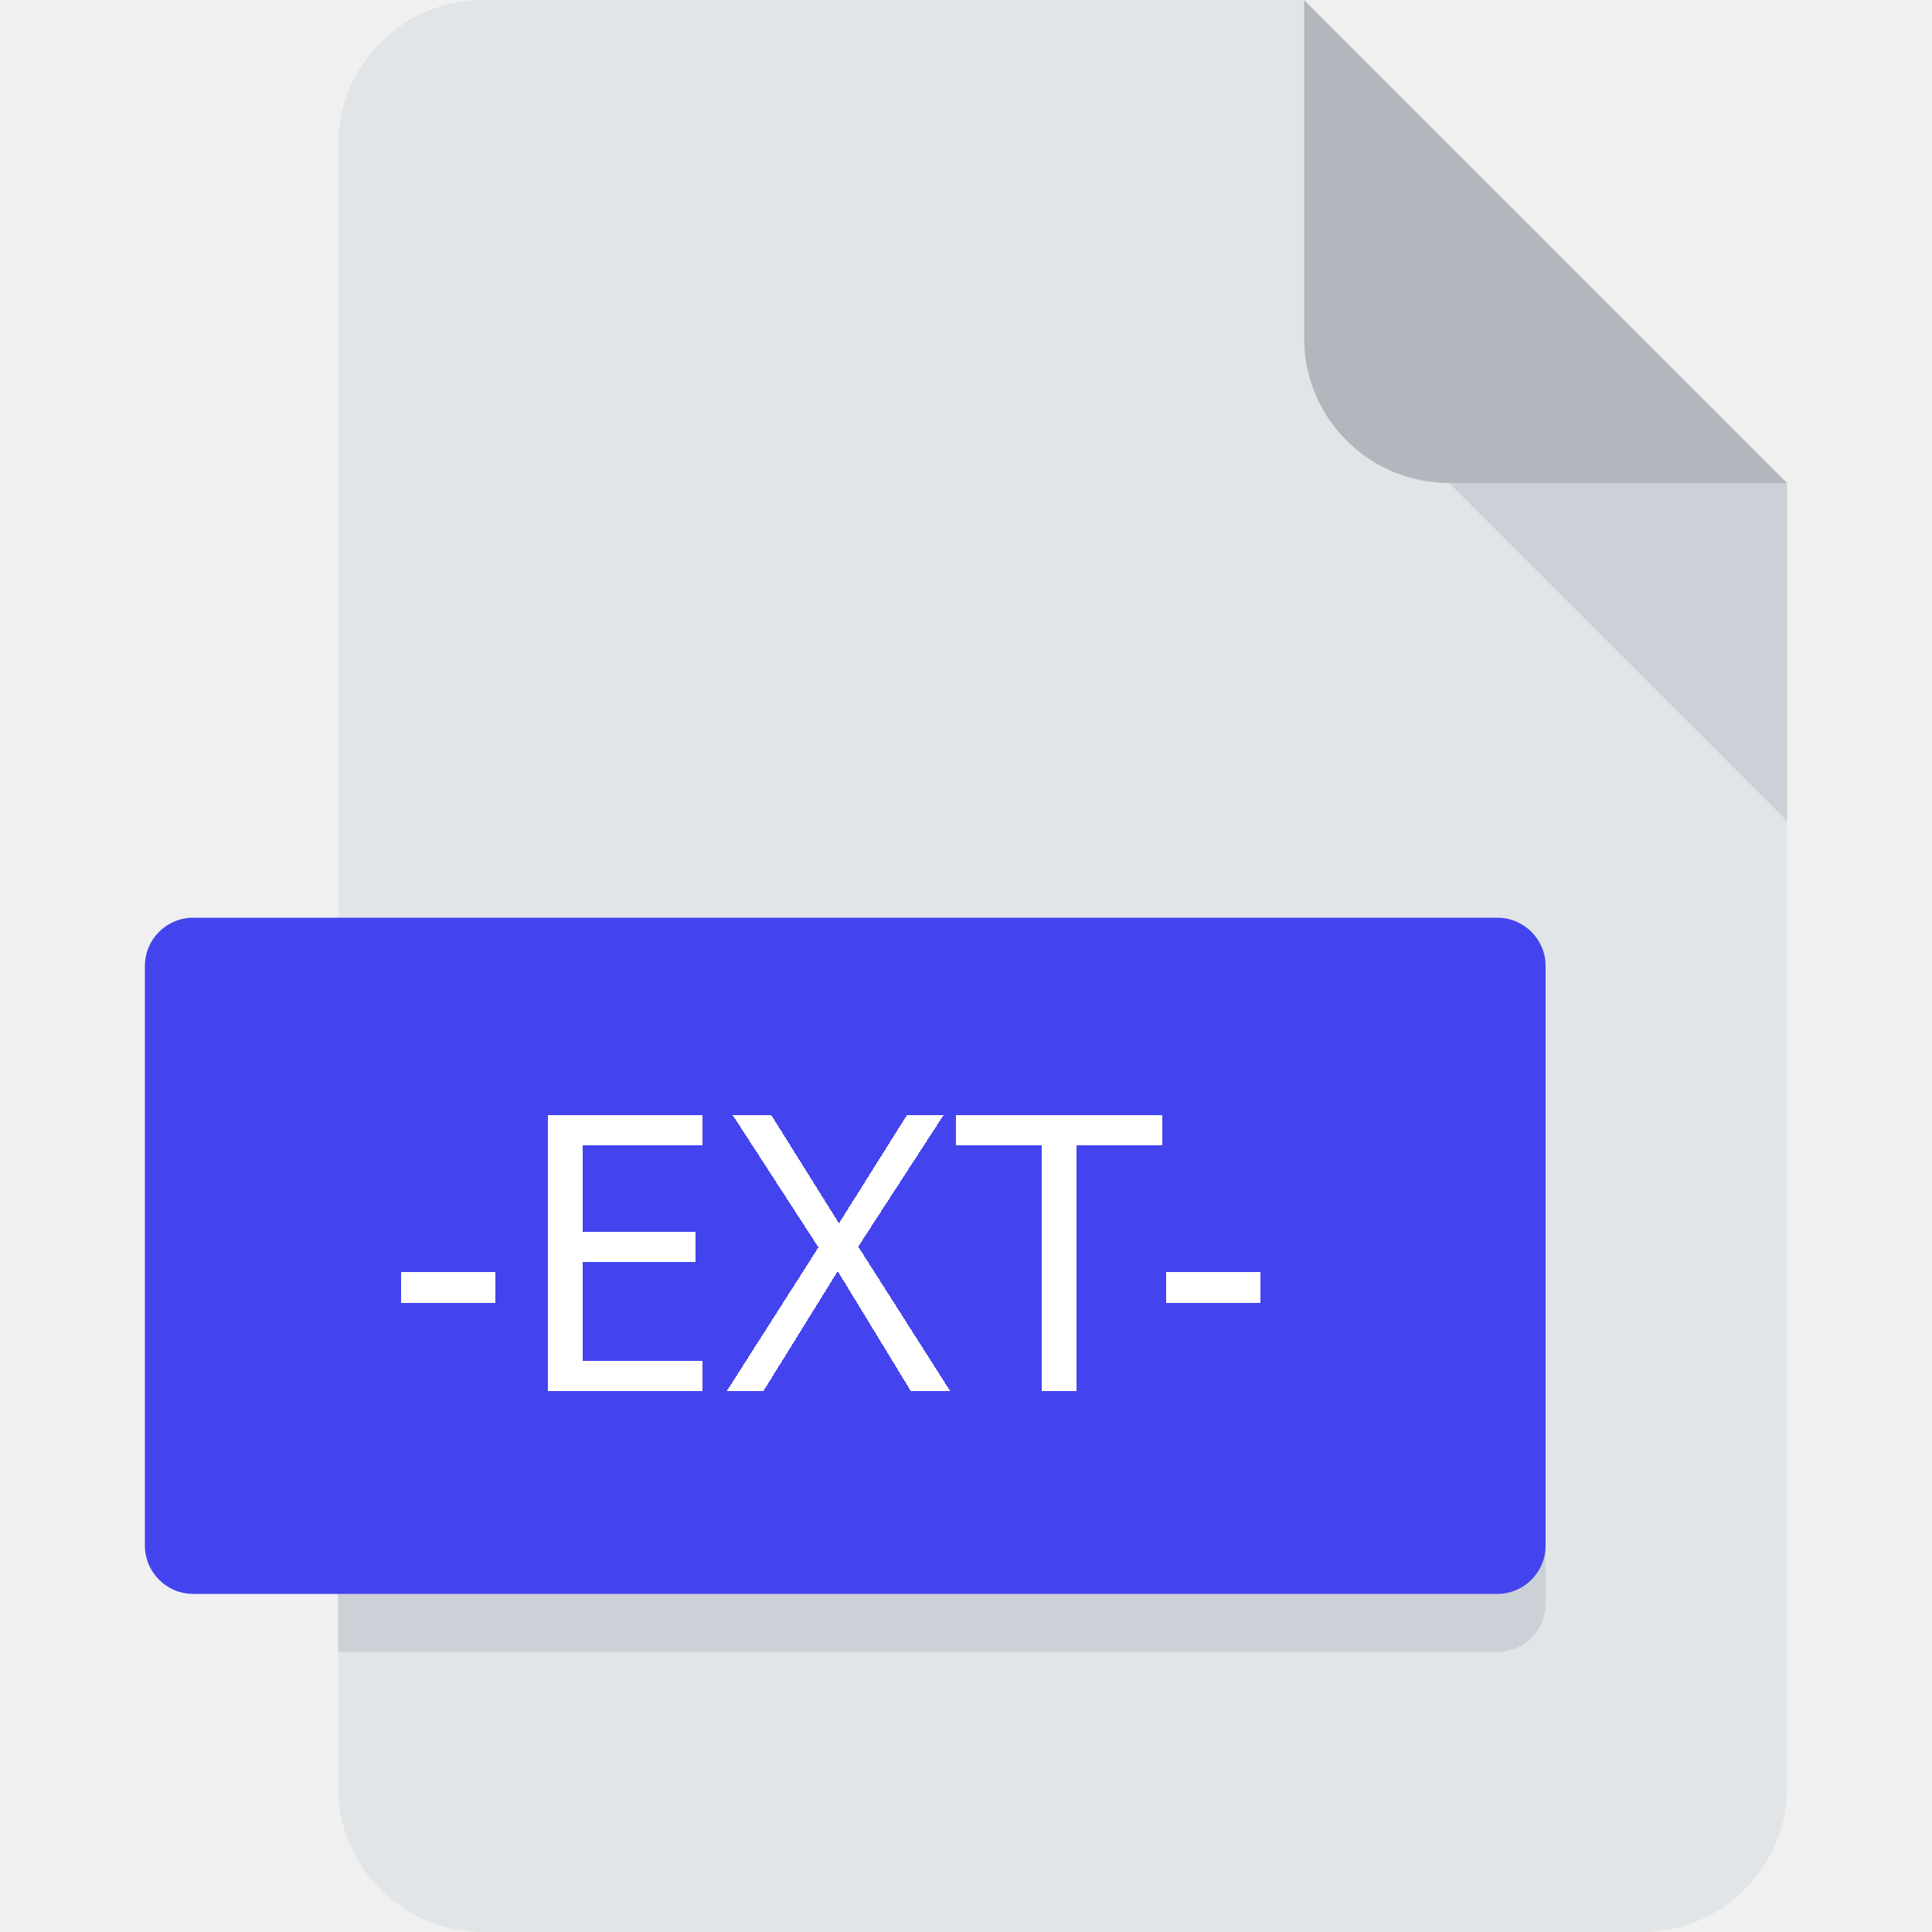
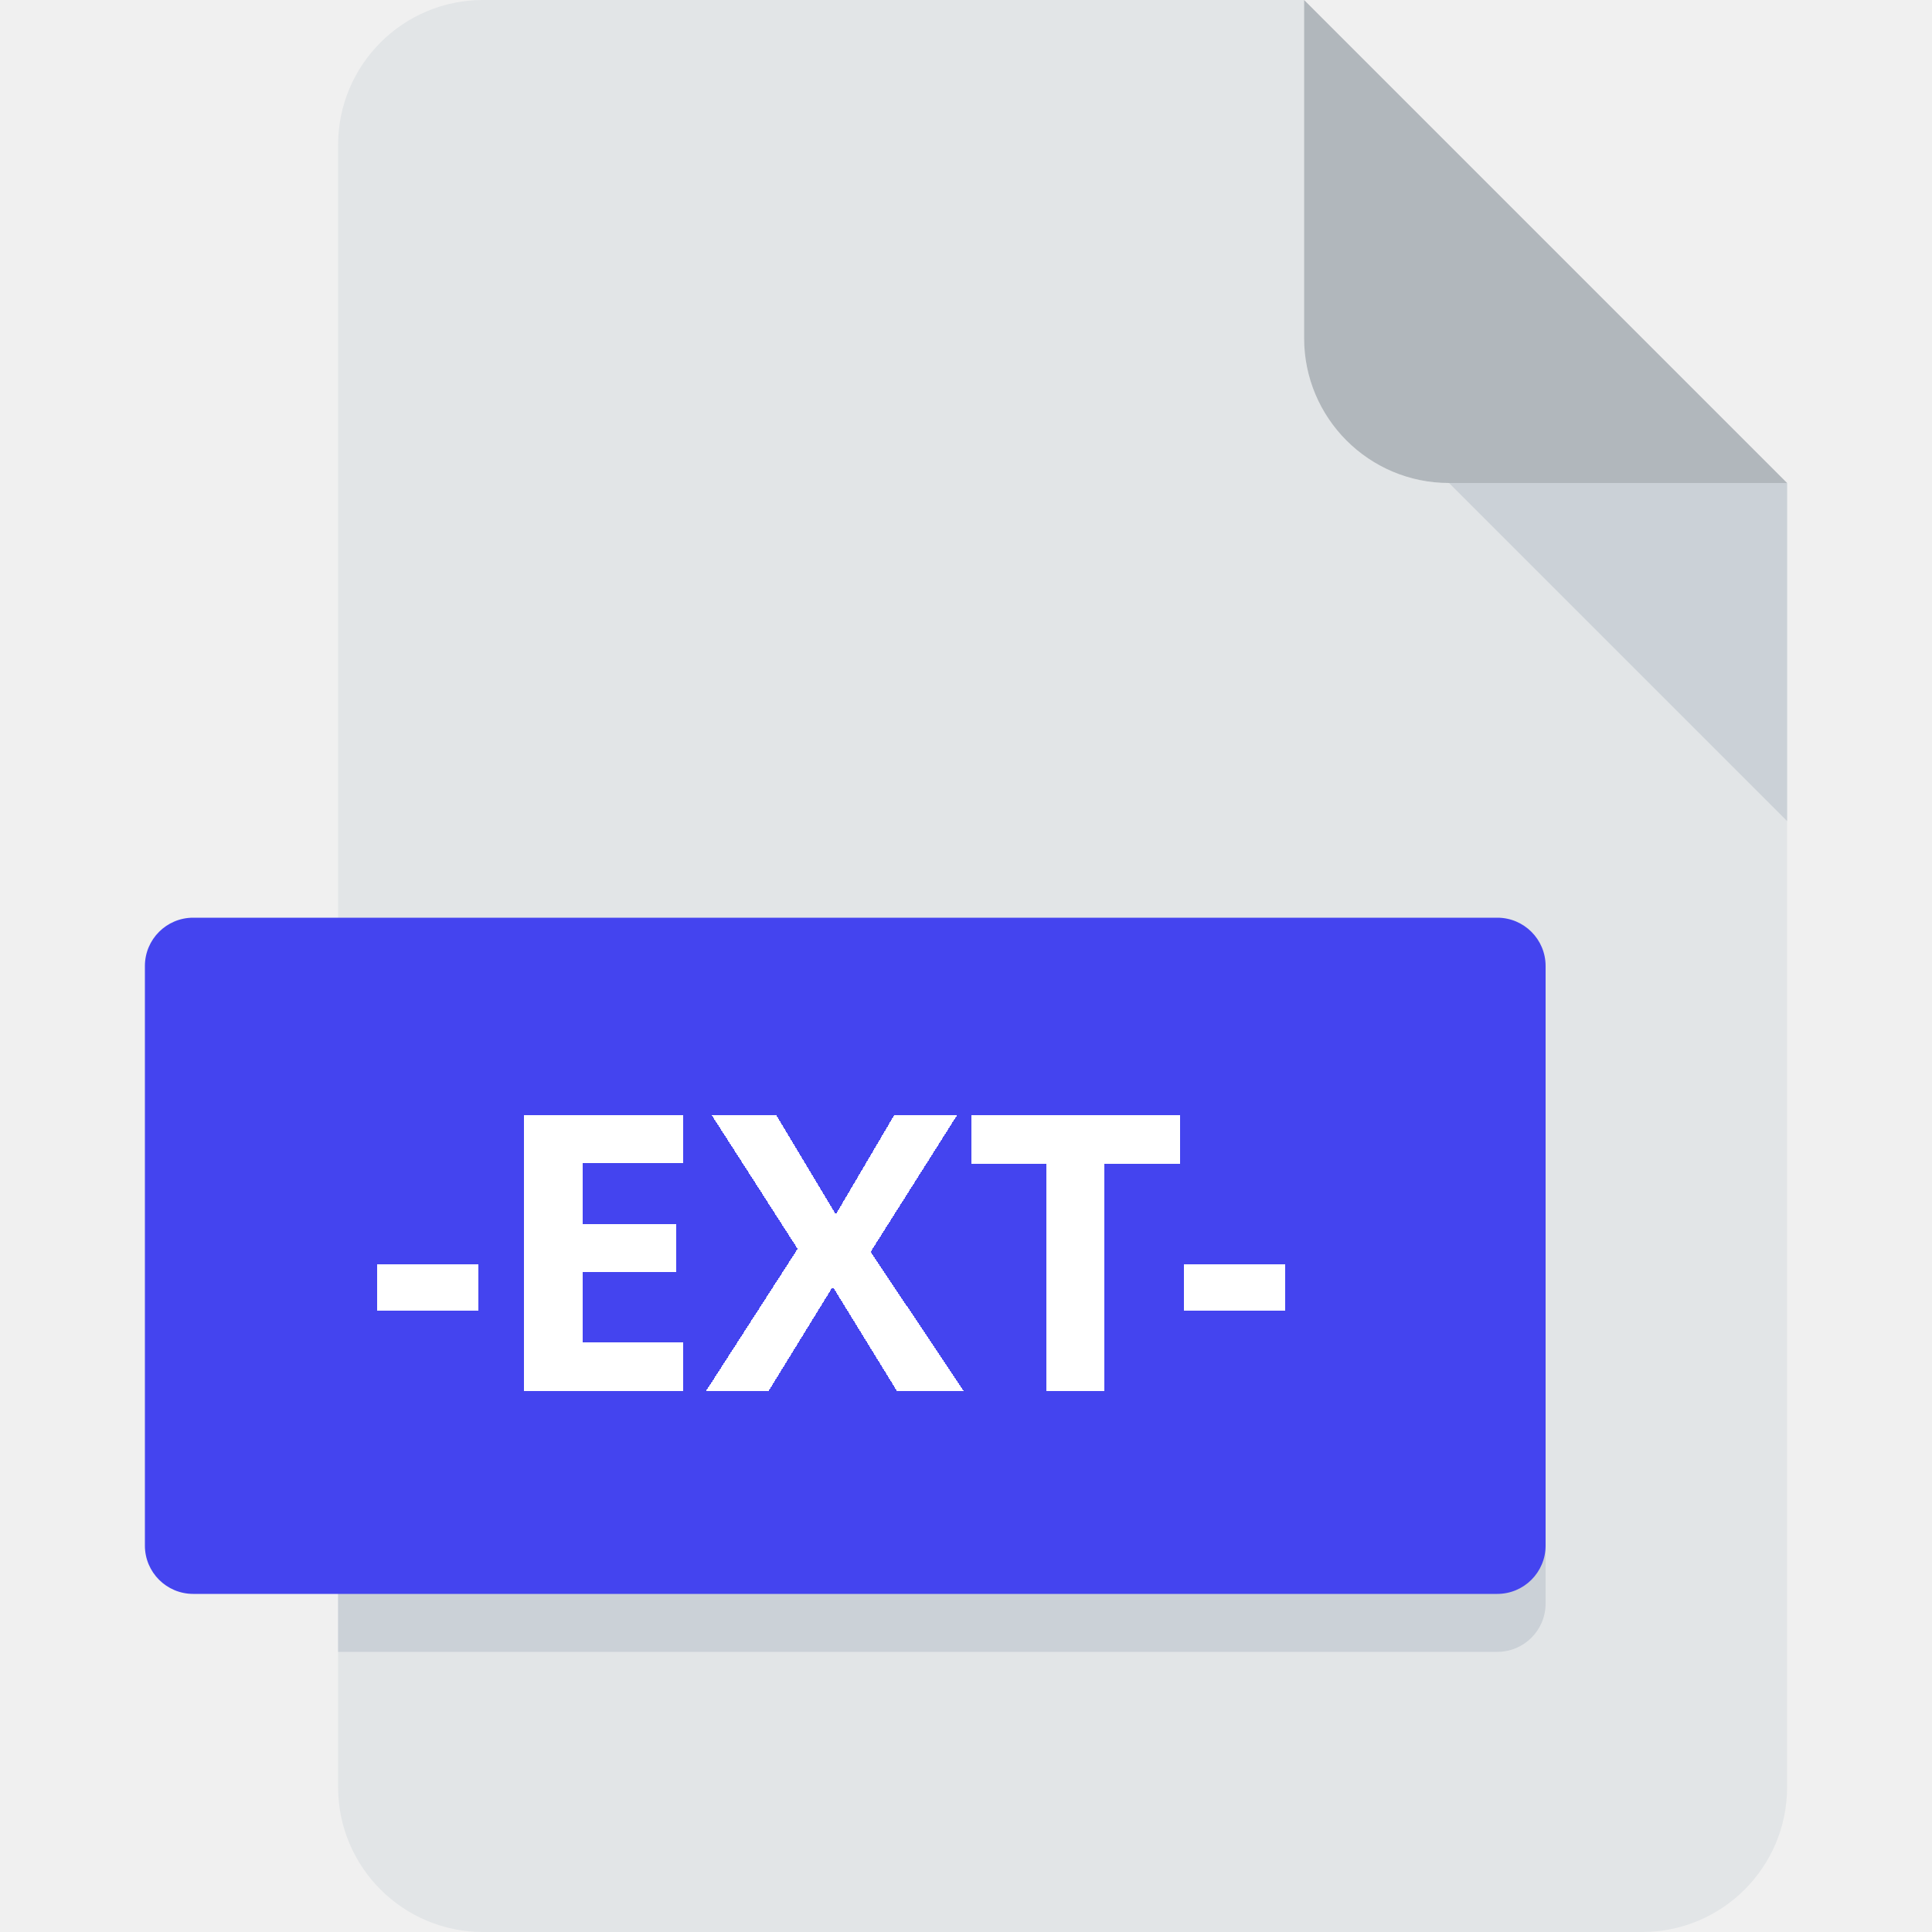
<svg width="200" height="200" fill="#4444ef">
  <path d="M60,0 h75 v35 a15,15 0 0 0 15,15 h35 v135 a15,15 0 0 1 -15,15 h-120 a15,15 0 0 1 -15,-15 v-170 a15,15 0 0 1 15,-15 z" fill="rgb(226,229,231)" />
  <path d="M135,0 l50,50 h-35 a15,15 0 0 1 -15,-15 v35 z" fill="rgb(177,183,188)" />
  <path d="M150,50 h35 v35 l-30,-30 z" fill="rgb(203,209,215)" />
  <path d="M160,160 v6 a5, 5 0 0 1 -5,5 h-120 v-11 z" fill="rgb(203,209,215)" />
  <path d="M15,95 h140 a5,5 0 0 1 5,5 v60 a5,5 0 0 1 -5,5 h-135 a5,5 0 0 1 -5,-5 v-60 a5,5 0 0 1 5,-5 z" />
-   <text x="86" y="144" fill="white" font-family="nunito" font-size="40" text-rendering="optimizeSpeed" font-weight="500" text-anchor="middle">-EXT-</text>
+   <text x="86" y="144" fill="white" font-family="nunito" font-size="40" text-rendering="optimizeSpeed" font-weight="600" text-anchor="middle">-EXT-</text>
</svg>
